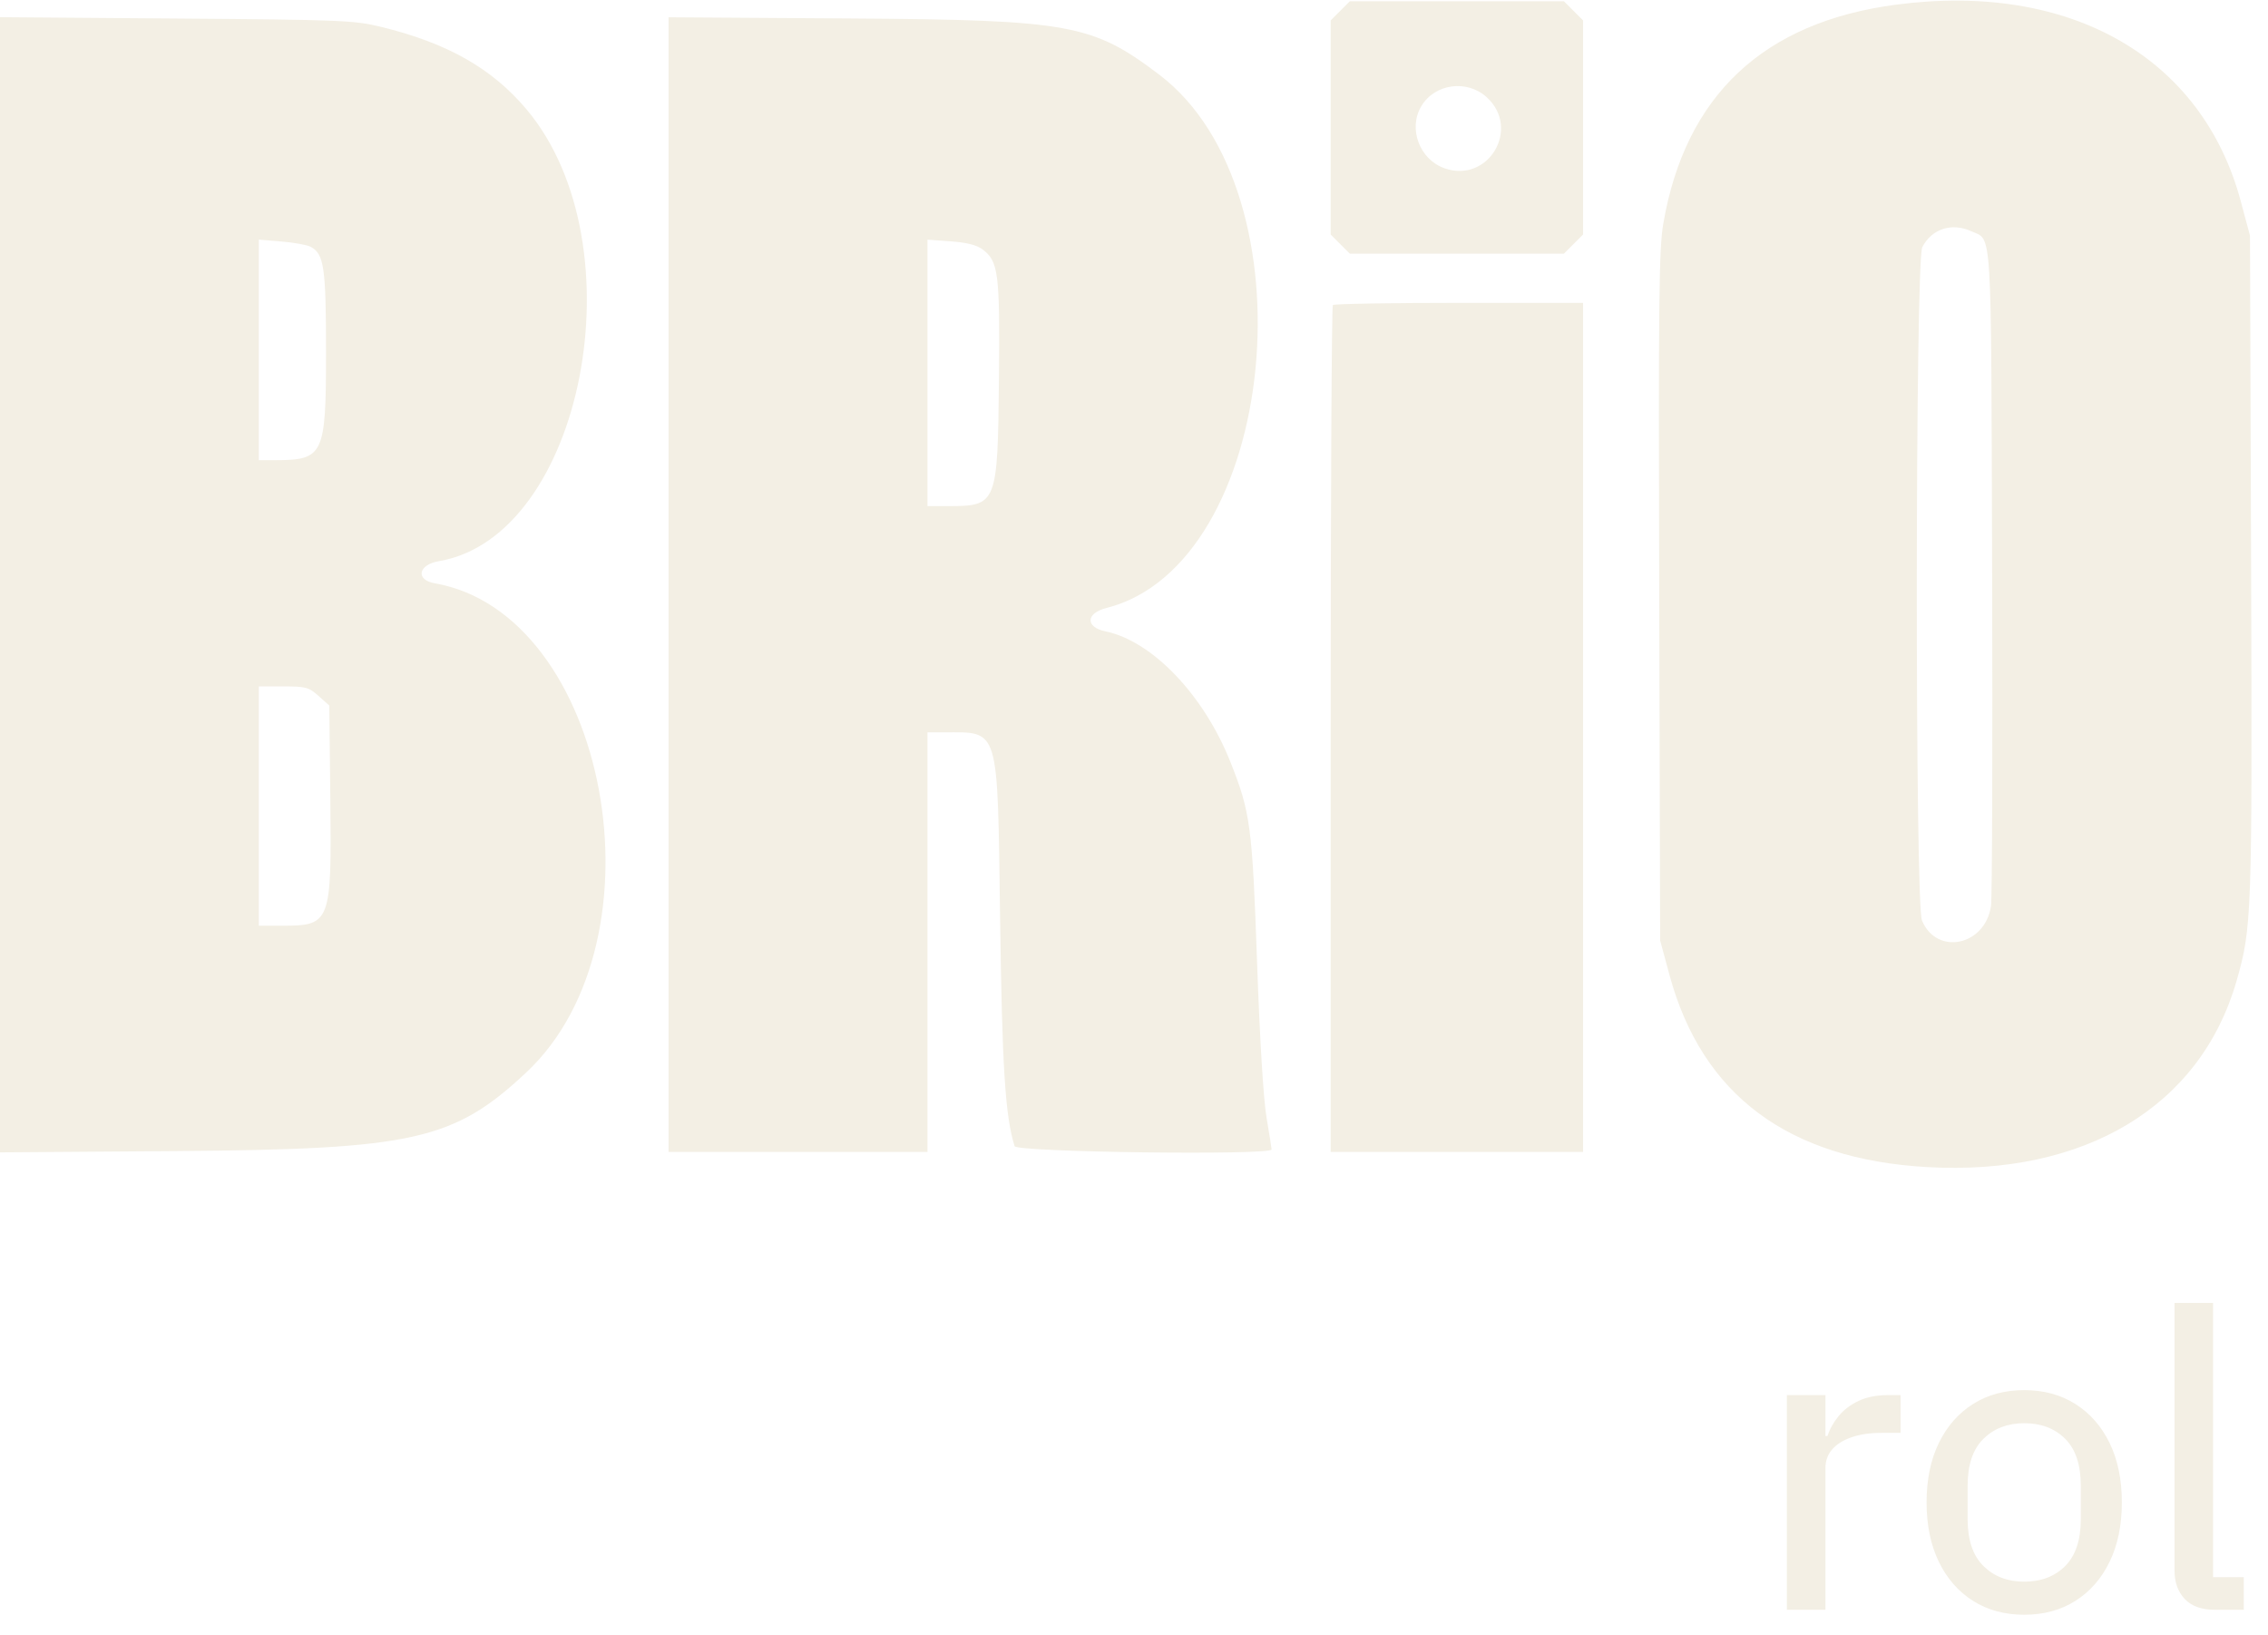
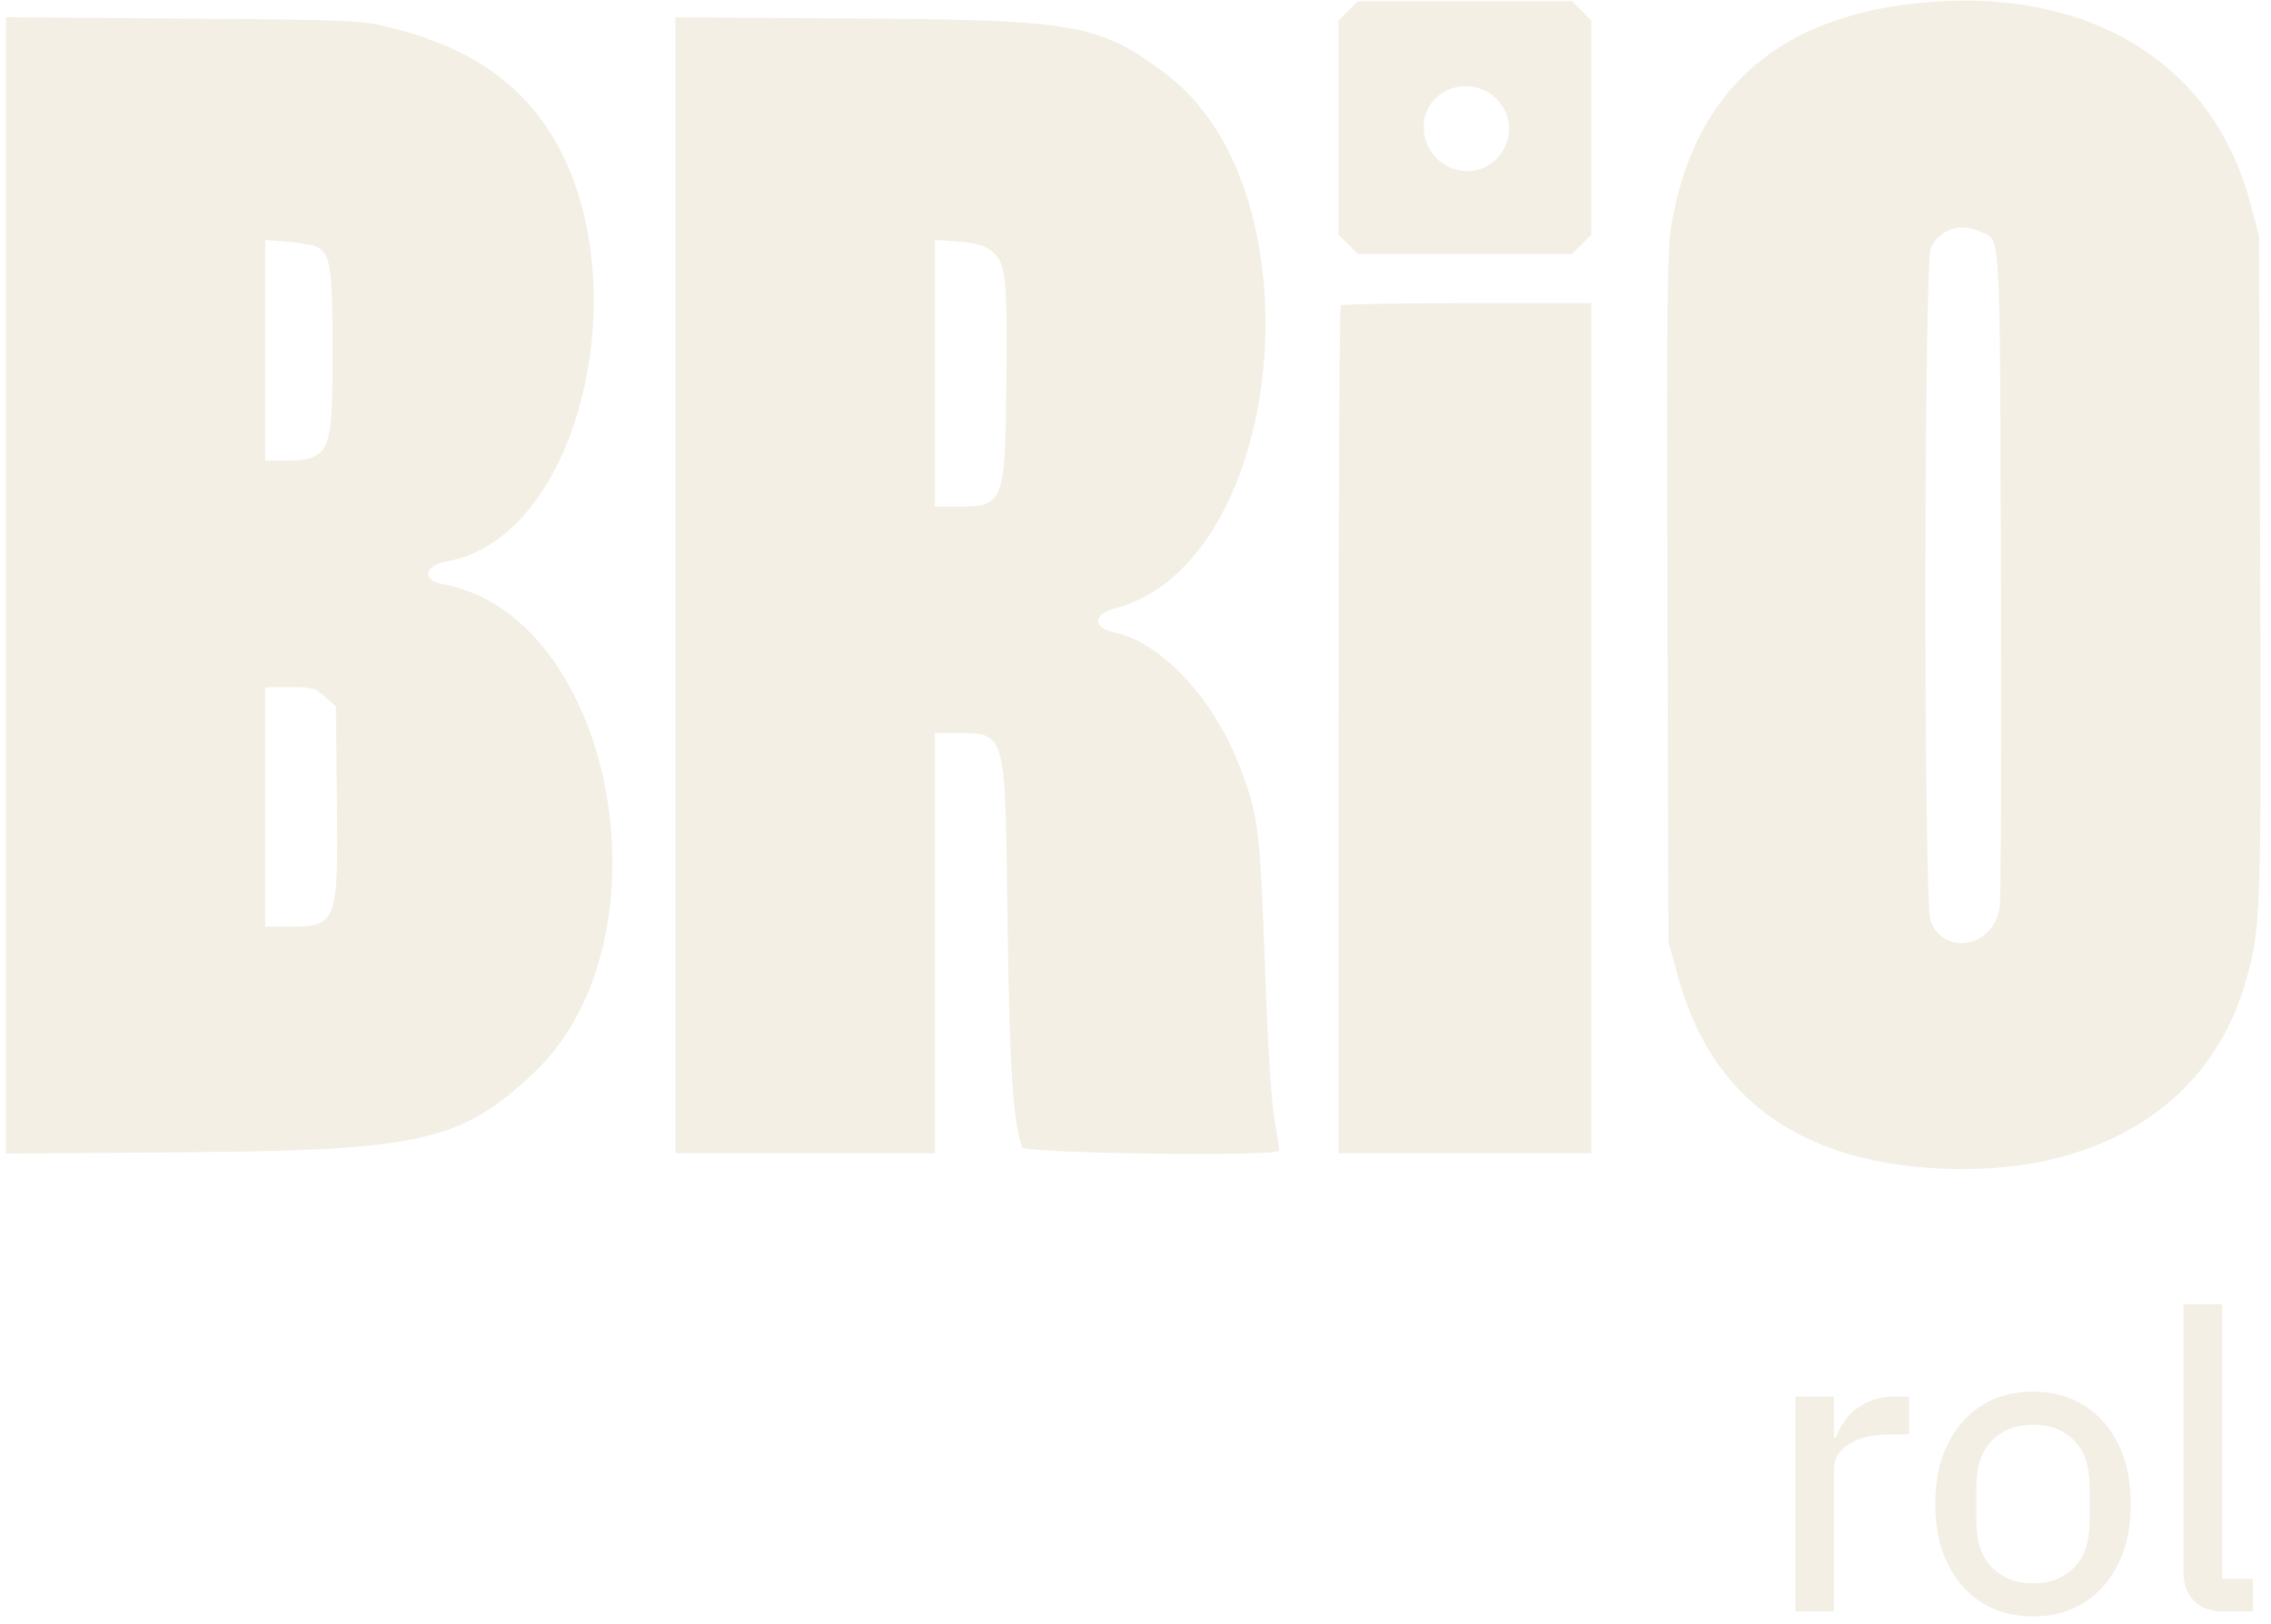
- <svg xmlns="http://www.w3.org/2000/svg" viewBox="0 0 372 268" fill="#f3efe4">
+ <svg xmlns="http://www.w3.org/2000/svg" viewBox="-1 0 372 266" fill="#f3efe4">
  <g transform="translate(-14 -17)">
-     <path d="M233.830 18.776 L 232.258 20.347 232.258 37.903 L 232.258 55.459 233.830 57.031 L 235.401 58.602 252.957 58.602 L 270.513 58.602 272.084 57.031 L 273.656 55.459 273.656 37.903 L 273.656 20.347 272.084 18.776 L 270.513 17.204 252.957 17.204 L 235.401 17.204 233.830 18.776 M325.000 17.765 C 303.244 20.627,290.442 32.656,286.820 53.642 C 286.104 57.792,286.013 66.021,286.146 114.837 L 286.299 171.237 287.828 176.882 C 293.164 196.574,307.305 207.117,330.108 208.402 C 355.951 209.858,374.890 198.481,380.822 177.937 C 383.355 169.164,383.423 167.252,383.228 109.677 L 383.045 55.645 381.532 50.000 C 375.194 26.356,353.543 14.011,325.000 17.765 M13.978 112.903 L 13.978 205.988 43.145 205.772 C 81.795 205.485,88.449 203.988,100.291 192.909 C 123.669 171.041,113.700 117.621,85.317 112.662 C 82.112 112.103,82.580 109.606,85.997 109.027 C 109.673 105.013,118.981 57.125,100.391 34.970 C 94.716 28.207,87.337 24.029,76.378 21.375 C 72.082 20.335,69.843 20.245,42.876 20.039 L 13.978 19.818 13.978 112.903 M123.656 112.874 L 123.656 205.914 144.892 205.914 L 166.129 205.914 166.129 171.505 L 166.129 137.097 168.952 137.100 C 177.958 137.109,177.610 135.943,178.034 167.473 C 178.364 192.015,178.879 200.115,180.419 204.973 C 180.734 205.966,222.594 206.500,222.571 205.511 C 222.566 205.289,222.191 202.930,221.737 200.269 C 221.228 197.284,220.633 187.500,220.184 174.731 C 219.401 152.489,219.098 150.212,215.811 141.953 C 211.427 130.937,202.983 122.121,195.298 120.535 C 191.995 119.854,192.097 117.562,195.467 116.713 C 223.597 109.630,229.651 48.581,204.142 29.246 C 193.184 20.941,189.467 20.267,153.360 20.029 L 123.656 19.834 123.656 112.874 M257.873 32.963 C 263.473 38.096,258.124 47.103,250.958 44.607 C 246.847 43.175,244.934 38.124,247.109 34.442 C 249.313 30.710,254.619 29.981,257.873 32.963 M337.333 54.922 C 340.792 56.498,340.575 52.948,340.751 110.753 C 340.839 139.583,340.757 164.246,340.569 165.559 C 339.630 172.101,331.679 173.785,329.244 167.958 C 328.081 165.174,328.132 59.787,329.298 57.533 C 330.852 54.528,334.130 53.462,337.333 54.922 M64.953 57.473 C 67.154 58.651,67.473 60.836,67.473 74.731 C 67.473 91.706,67.113 92.461,59.005 92.470 L 56.452 92.473 56.452 74.384 L 56.452 56.296 60.188 56.609 C 62.242 56.781,64.387 57.170,64.953 57.473 M175.138 57.886 C 177.782 59.860,178.018 61.731,177.846 79.301 C 177.647 99.646,177.506 100.000,169.598 100.000 L 166.129 100.000 166.129 78.154 L 166.129 56.307 169.942 56.580 C 172.530 56.765,174.199 57.184,175.138 57.886 M232.616 67.025 C 232.419 67.222,232.258 98.553,232.258 136.649 L 232.258 205.914 252.957 205.914 L 273.656 205.914 273.656 136.290 L 273.656 66.667 253.315 66.667 C 242.128 66.667,232.814 66.828,232.616 67.025 M66.255 131.138 L 68.011 132.706 68.179 147.939 C 68.406 168.369,68.235 168.817,60.242 168.817 L 56.452 168.817 56.452 149.194 L 56.452 129.570 60.475 129.570 C 64.161 129.570,64.647 129.702,66.255 131.138 " fill-rule="evenodd" />
+     <path d="M233.83 18.776 L 232.258 20.347 232.258 37.903 L 232.258 55.459 233.83 57.031 L 235.401 58.602 252.957 58.602 L 270.513 58.602 272.084 57.031 L 273.656 55.459 273.656 37.903 L 273.656 20.347 272.084 18.776 L 270.513 17.204 252.957 17.204 L 235.401 17.204 233.83 18.776 M325 17.765 C 303.244 20.627,290.442 32.656,286.82 53.642 C 286.104 57.792,286.013 66.021,286.146 114.837 L 286.299 171.237 287.828 176.882 C 293.164 196.574,307.305 207.117,330.108 208.402 C 355.951 209.858,374.89 198.481,380.822 177.937 C 383.355 169.164,383.423 167.252,383.228 109.677 L 383.045 55.645 381.532 50 C 375.194 26.356,353.543 14.011,325 17.765 M13.978 112.903 L 13.978 205.988 43.145 205.772 C 81.795 205.485,88.449 203.988,100.291 192.909 C 123.669 171.041,113.7 117.621,85.317 112.662 C 82.112 112.103,82.58 109.606,85.997 109.027 C 109.673 105.013,118.981 57.125,100.391 34.97 C 94.716 28.207,87.337 24.029,76.378 21.375 C 72.082 20.335,69.843 20.245,42.876 20.039 L 13.978 19.818 13.978 112.903 M123.656 112.874 L 123.656 205.914 144.892 205.914 L 166.129 205.914 166.129 171.505 L 166.129 137.097 168.952 137.1 C 177.958 137.109,177.61 135.943,178.034 167.473 C 178.364 192.015,178.879 200.115,180.419 204.973 C 180.734 205.966,222.594 206.5,222.571 205.511 C 222.566 205.289,222.191 202.93,221.737 200.269 C 221.228 197.284,220.633 187.5,220.184 174.731 C 219.401 152.489,219.098 150.212,215.811 141.953 C 211.427 130.937,202.983 122.121,195.298 120.535 C 191.995 119.854,192.097 117.562,195.467 116.713 C 223.597 109.63,229.651 48.581,204.142 29.246 C 193.184 20.941,189.467 20.267,153.36 20.029 L 123.656 19.834 123.656 112.874 M257.873 32.963 C 263.473 38.096,258.124 47.103,250.958 44.607 C 246.847 43.175,244.934 38.124,247.109 34.442 C 249.313 30.71,254.619 29.981,257.873 32.963 M337.333 54.922 C 340.792 56.498,340.575 52.948,340.751 110.753 C 340.839 139.583,340.757 164.246,340.569 165.559 C 339.63 172.101,331.679 173.785,329.244 167.958 C 328.081 165.174,328.132 59.787,329.298 57.533 C 330.852 54.528,334.13 53.462,337.333 54.922 M64.953 57.473 C 67.154 58.651,67.473 60.836,67.473 74.731 C 67.473 91.706,67.113 92.461,59.005 92.47 L 56.452 92.473 56.452 74.384 L 56.452 56.296 60.188 56.609 C 62.242 56.781,64.387 57.17,64.953 57.473 M175.138 57.886 C 177.782 59.86,178.018 61.731,177.846 79.301 C 177.647 99.646,177.506 100,169.598 100 L 166.129 100 166.129 78.154 L 166.129 56.307 169.942 56.58 C 172.53 56.765,174.199 57.184,175.138 57.886 M232.616 67.025 C 232.419 67.222,232.258 98.553,232.258 136.649 L 232.258 205.914 252.957 205.914 L 273.656 205.914 273.656 136.29 L 273.656 66.667 253.315 66.667 C 242.128 66.667,232.814 66.828,232.616 67.025 M66.255 131.138 L 68.011 132.706 68.179 147.939 C 68.406 168.369,68.235 168.817,60.242 168.817 L 56.452 168.817 56.452 149.194 L 56.452 129.57 60.475 129.57 C 64.161 129.57,64.647 129.702,66.255 131.138 " fill-rule="evenodd" />
  </g>
-   <path d="M11.895 0.0H5.572V-35.205H11.895V-28.498H12.235Q12.808 -30.25 14.061 -31.771Q15.314 -33.291 17.322 -34.248Q19.329 -35.205 22.173 -35.205H24.216V-29.012H21.149Q18.225 -29.012 16.15 -28.282Q14.074 -27.552 12.985 -26.286Q11.895 -25.019 11.895 -23.242ZM44.498 0.816Q39.702 0.816 36.1 -1.462Q32.497 -3.74 30.491 -7.873Q28.485 -12.007 28.485 -17.609Q28.485 -23.224 30.491 -27.344Q32.497 -31.465 36.1 -33.743Q39.702 -36.021 44.498 -36.021Q49.294 -36.021 52.896 -33.743Q56.499 -31.465 58.505 -27.344Q60.511 -23.224 60.511 -17.609Q60.511 -12.007 58.505 -7.873Q56.499 -3.74 52.896 -1.462Q49.294 0.816 44.498 0.816ZM44.498 -4.609Q48.645 -4.609 51.212 -7.167Q53.78 -9.725 53.78 -14.872V-20.333Q53.78 -25.493 51.212 -28.044Q48.645 -30.595 44.498 -30.595Q40.419 -30.595 37.817 -28.044Q35.216 -25.493 35.216 -20.333V-14.872Q35.216 -9.725 37.817 -7.167Q40.419 -4.609 44.498 -4.609ZM80.513 0.0H75.737Q72.495 0.0 70.824 -1.773Q69.152 -3.547 69.152 -6.436V-50.32H75.475V-5.344H80.513Z" transform="translate(287.516 264)" />
+   <path d="M11.895 0H5.572V-35.205H11.895V-28.498H12.235Q12.808 -30.25 14.061 -31.771Q15.314 -33.291 17.322 -34.248Q19.329 -35.205 22.173 -35.205H24.216V-29.012H21.149Q18.225 -29.012 16.15 -28.282Q14.074 -27.552 12.985 -26.286Q11.895 -25.019 11.895 -23.242ZM44.498 0.816Q39.702 0.816 36.1 -1.462Q32.497 -3.74 30.491 -7.873Q28.485 -12.007 28.485 -17.609Q28.485 -23.224 30.491 -27.344Q32.497 -31.465 36.1 -33.743Q39.702 -36.021 44.498 -36.021Q49.294 -36.021 52.896 -33.743Q56.499 -31.465 58.505 -27.344Q60.511 -23.224 60.511 -17.609Q60.511 -12.007 58.505 -7.873Q56.499 -3.74 52.896 -1.462Q49.294 0.816 44.498 0.816ZM44.498 -4.609Q48.645 -4.609 51.212 -7.167Q53.78 -9.725 53.78 -14.872V-20.333Q53.78 -25.493 51.212 -28.044Q48.645 -30.595 44.498 -30.595Q40.419 -30.595 37.817 -28.044Q35.216 -25.493 35.216 -20.333V-14.872Q35.216 -9.725 37.817 -7.167Q40.419 -4.609 44.498 -4.609ZM80.513 0H75.737Q72.495 0 70.824 -1.773Q69.152 -3.547 69.152 -6.436V-50.32H75.475V-5.344H80.513Z" transform="translate(287.516 264)" />
</svg>
